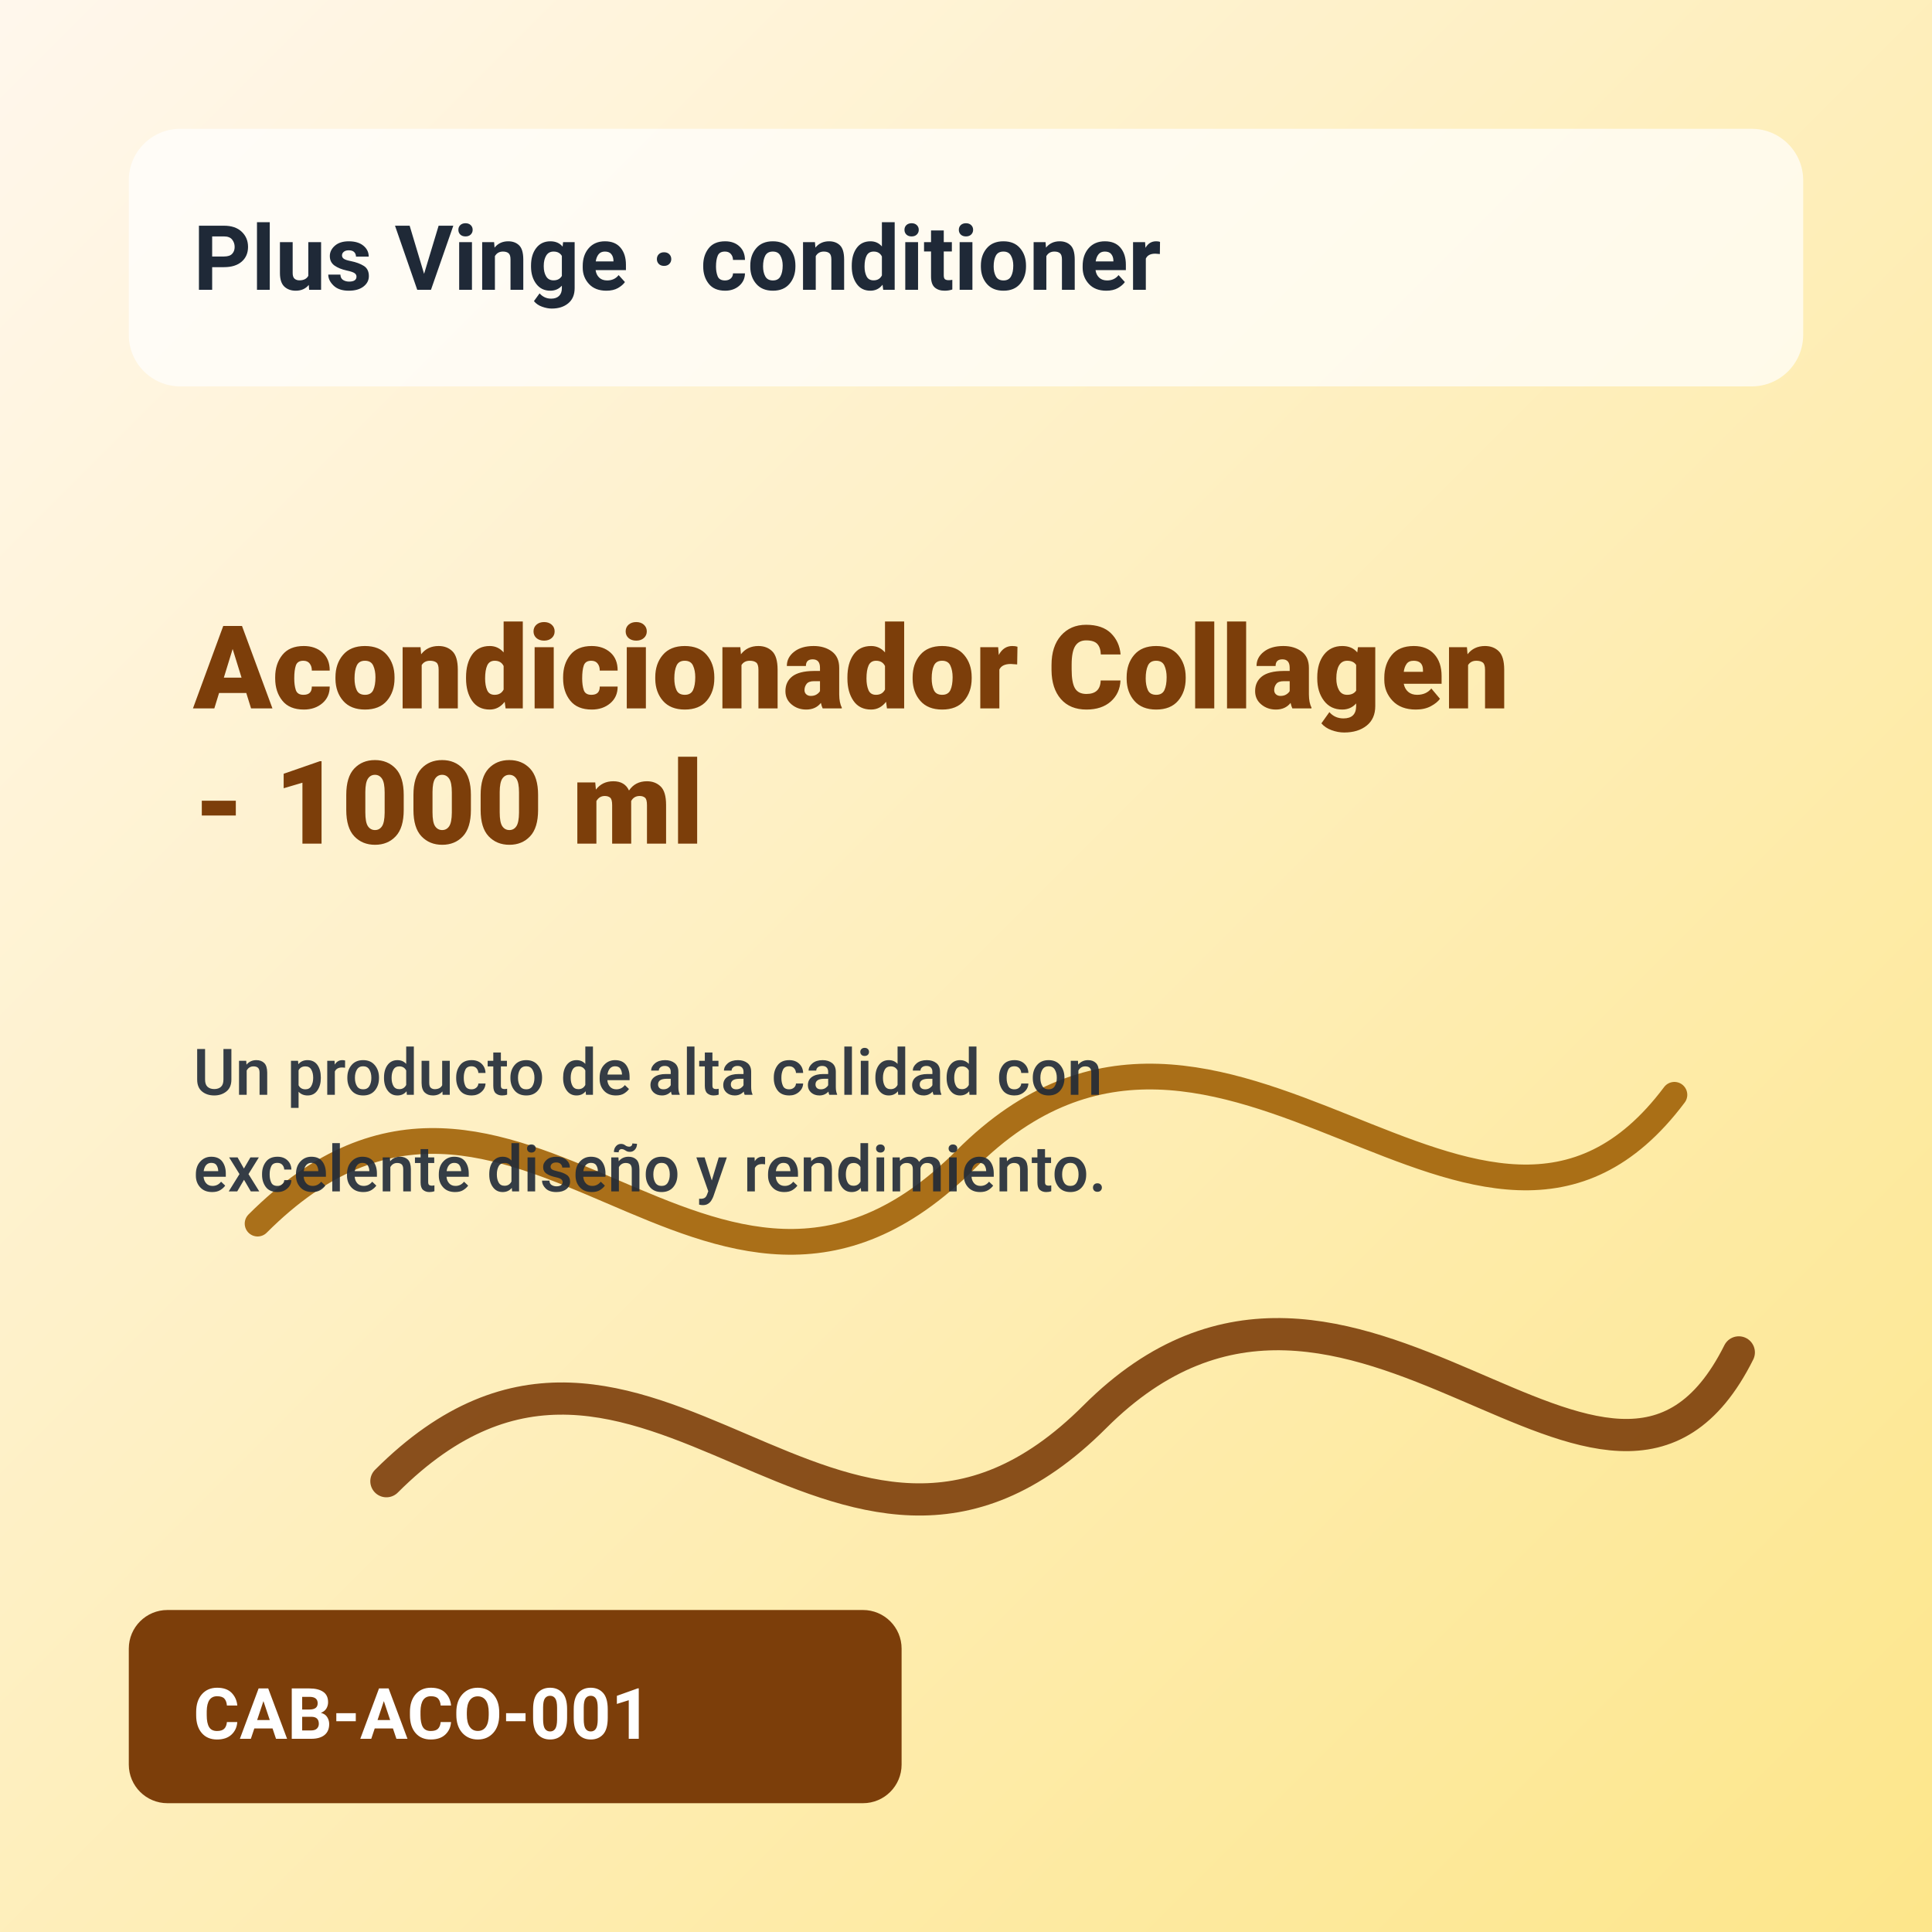
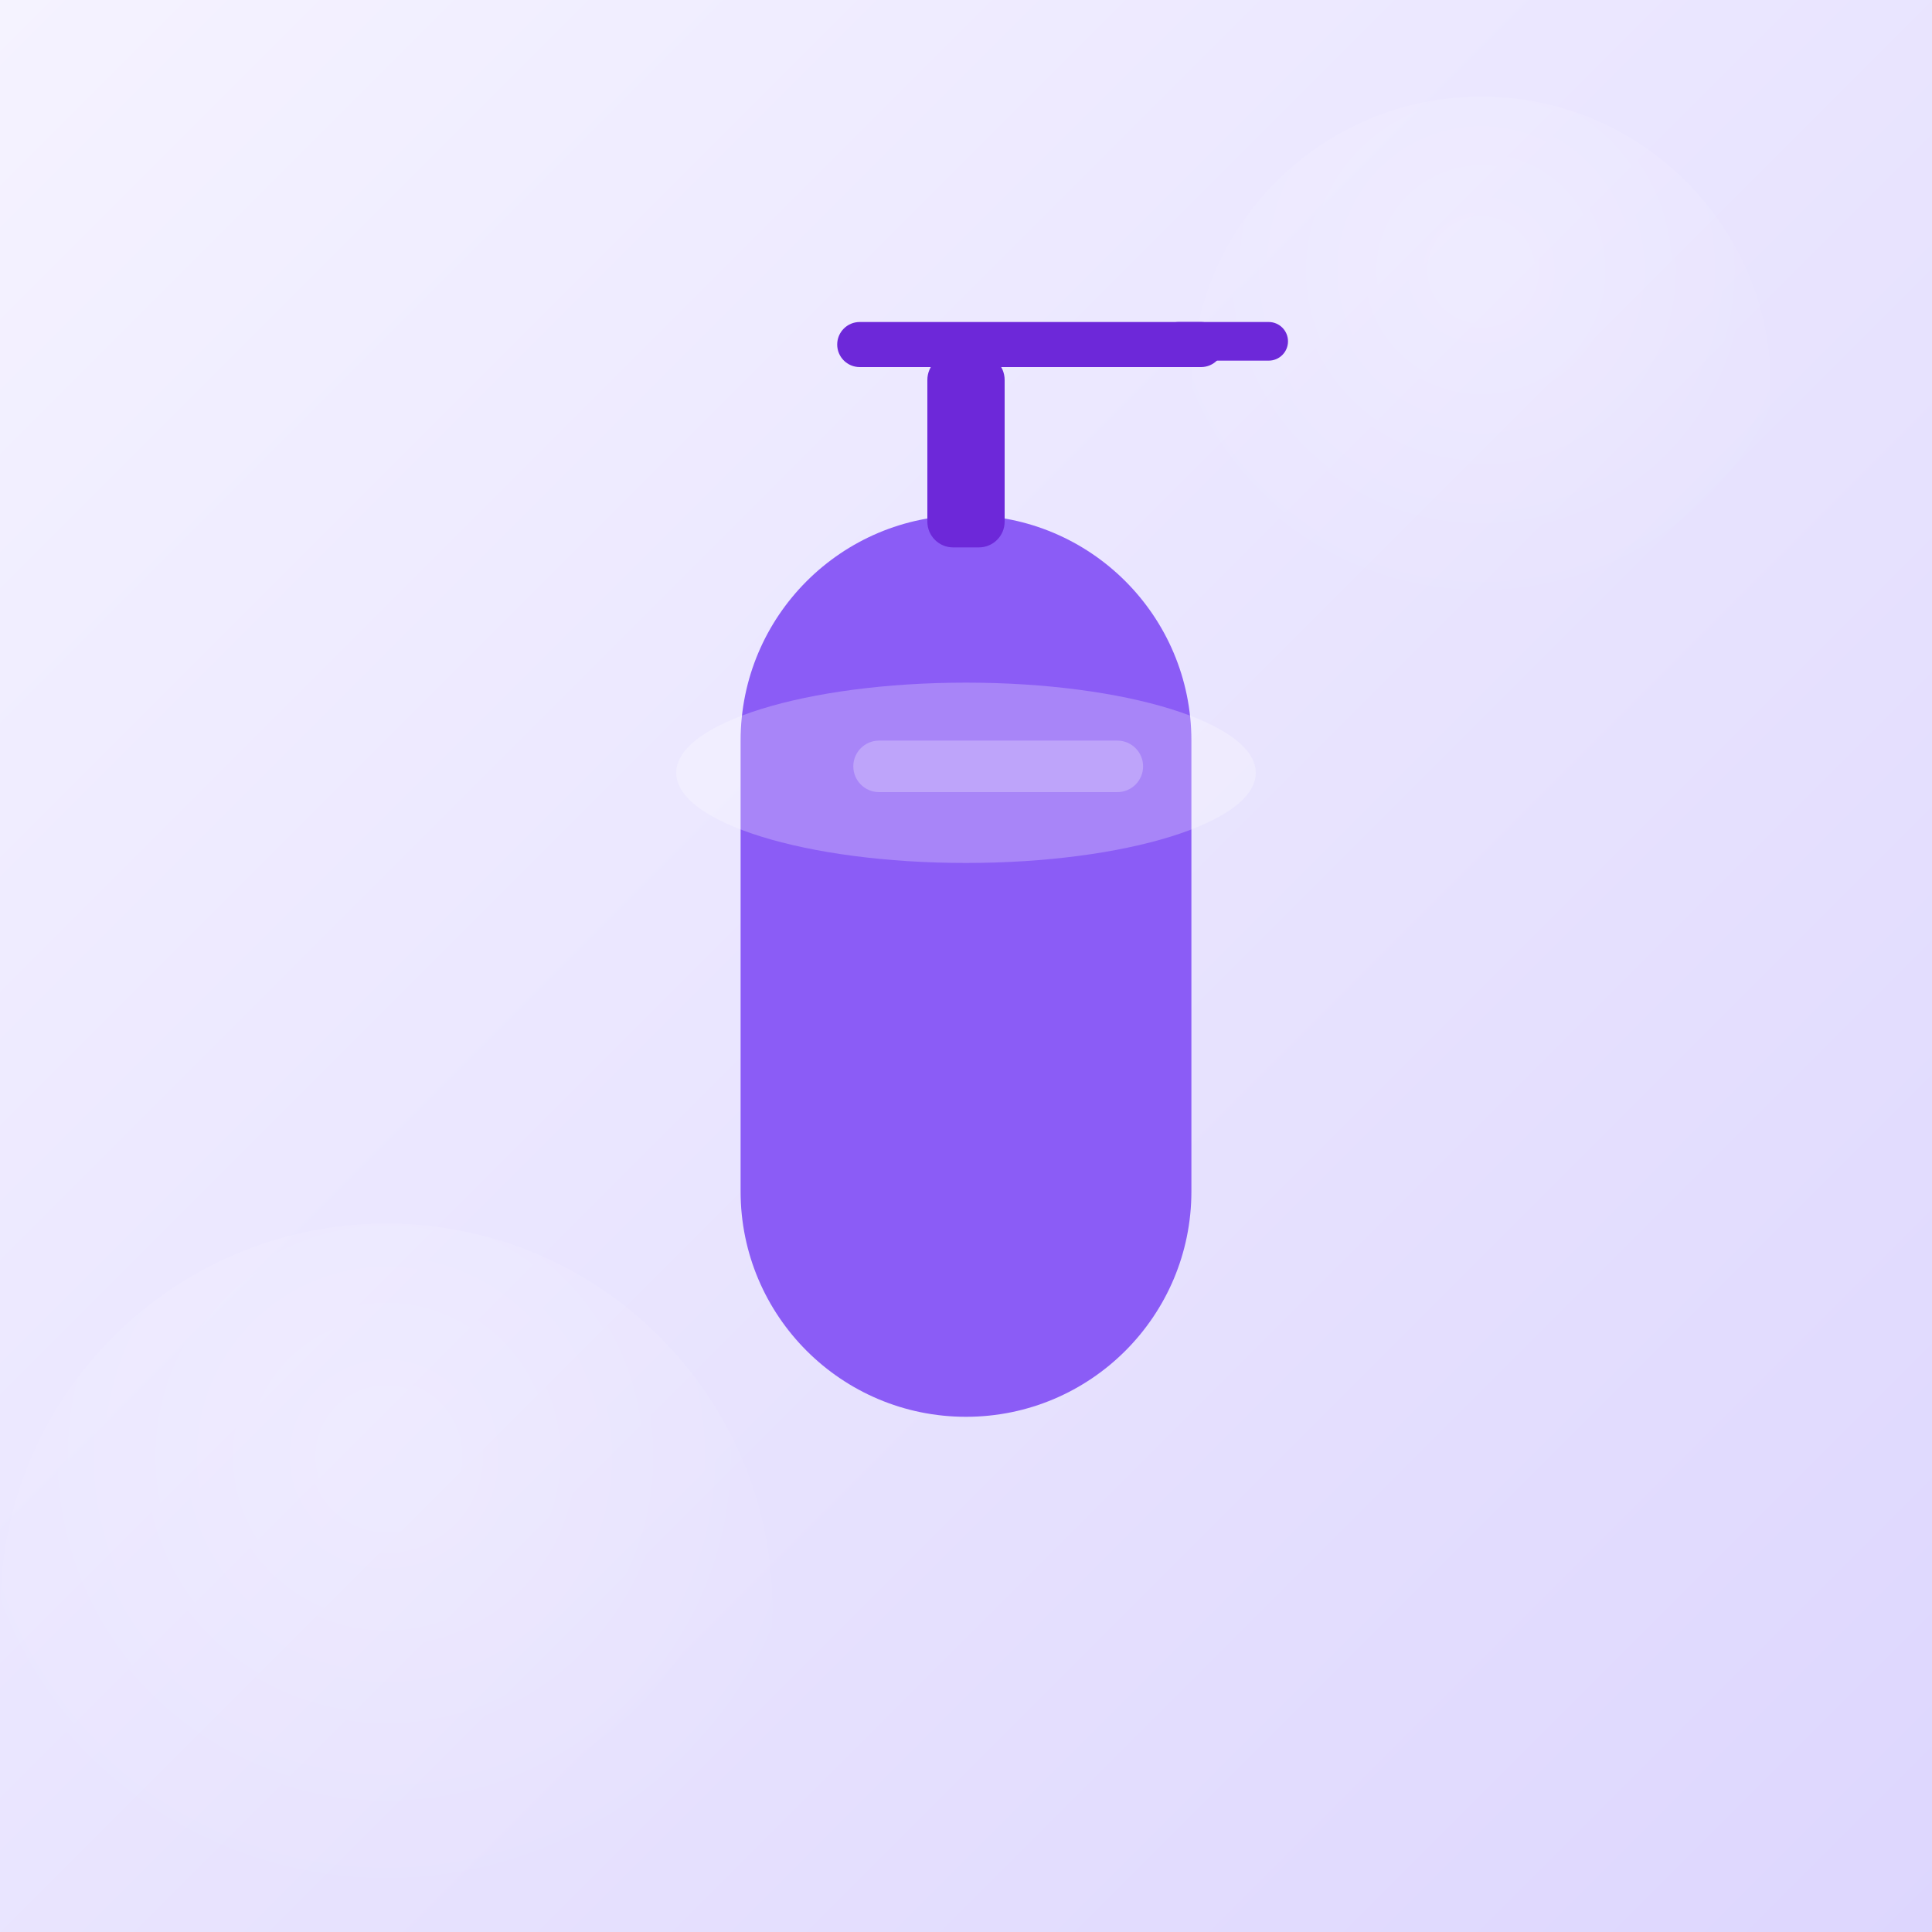
- <svg xmlns="http://www.w3.org/2000/svg" width="600" height="600" viewBox="0 0 600 600" role="img">
+ <svg xmlns="http://www.w3.org/2000/svg" width="600" height="600" viewBox="0 0 600 600" role="img" aria-hidden="true">
  <defs>
    <linearGradient id="bgGrad" x1="0" y1="0" x2="1" y2="1">
-       <stop offset="0%" stop-color="#fff7ed" />
-       <stop offset="100%" stop-color="#fde68a" />
+       <stop offset="0%" stop-color="#f5f3ff" />
+       <stop offset="100%" stop-color="#ddd6fe" />
    </linearGradient>
+     <radialGradient id="halo" cx="50%" cy="30%" r="60%">
+       <stop offset="0%" stop-color="#ffffff" stop-opacity="0.35" />
+       <stop offset="100%" stop-color="#ffffff" stop-opacity="0" />
+     </radialGradient>
  </defs>
  <rect width="600" height="600" fill="url(#bgGrad)" />
-   <g opacity="0.9">
-     <path d="M120 460 C 200 380, 260 520, 340 440 S 500 500, 540 420" stroke="#7c3e0a" stroke-width="10" fill="none" stroke-linecap="round" />
-     <path d="M80 380 C 160 300, 220 440, 300 360 S 460 420, 520 340" stroke="#a16207" stroke-width="8" fill="none" stroke-linecap="round" />
+   <g opacity="0.6">
+     <circle cx="460" cy="120" r="90" fill="url(#halo)" />
+     <circle cx="120" cy="500" r="120" fill="url(#halo)" />
  </g>
  <g>
-     <rect x="40" y="40" width="520" height="80" rx="16" ry="16" fill="white" opacity="0.7" />
-     <text x="60" y="90" font-family="ui-sans-serif, system-ui, -apple-system, Segoe UI, Roboto, Helvetica, Arial" font-size="28" font-weight="700" fill="#1f2937">Plus Vinge · conditioner</text>
-   </g>
-   <g>
-     <text x="60" y="220" font-family="ui-sans-serif, system-ui, -apple-system, Segoe UI, Roboto, Helvetica, Arial" font-size="36" font-weight="800" fill="#7c3e0a">Acondicionador Collagen</text>
-     <text x="60" y="262" font-family="ui-sans-serif, system-ui, -apple-system, Segoe UI, Roboto, Helvetica, Arial" font-size="36" font-weight="800" fill="#7c3e0a">- 1000 ml</text>
-   </g>
-   <g opacity="0.9">
-     <text x="60" y="340" font-family="ui-sans-serif, system-ui, -apple-system, Segoe UI, Roboto, Helvetica, Arial" font-size="20" font-weight="500" fill="#1f2937">Un producto de alta calidad con</text>
-     <text x="60" y="370" font-family="ui-sans-serif, system-ui, -apple-system, Segoe UI, Roboto, Helvetica, Arial" font-size="20" font-weight="500" fill="#1f2937">excelente diseño y rendimiento.</text>
-     <text x="60" y="400" font-family="ui-sans-serif, system-ui, -apple-system, Segoe UI, Roboto, Helvetica, Arial" font-size="20" font-weight="500" fill="#1f2937" />
-   </g>
-   <g>
-     <rect x="40" y="500" width="240" height="60" rx="12" ry="12" fill="#7c3e0a" />
-     <text x="60" y="540" font-family="ui-sans-serif, system-ui, -apple-system, Segoe UI, Roboto, Helvetica, Arial" font-size="22" font-weight="700" fill="white">CAB-ACO-001</text>
+     <g>
+       <rect x="230" y="160" width="140" height="280" rx="70" ry="70" fill="#8b5cf6" />
+       <rect x="288" y="110" width="24" height="60" rx="8" ry="8" fill="#6d28d9" />
+       <rect x="260" y="100" width="120" height="14" rx="7" ry="7" fill="#6d28d9" />
+       <rect x="360" y="100" width="40" height="12" rx="6" ry="6" fill="#6d28d9" />
+       <ellipse cx="300" cy="240" rx="90" ry="28" fill="white" opacity="0.25" />
+       <rect x="265" y="230" width="90" height="16" rx="8" ry="8" fill="white" opacity="0.25" />
+     </g>
  </g>
</svg>
